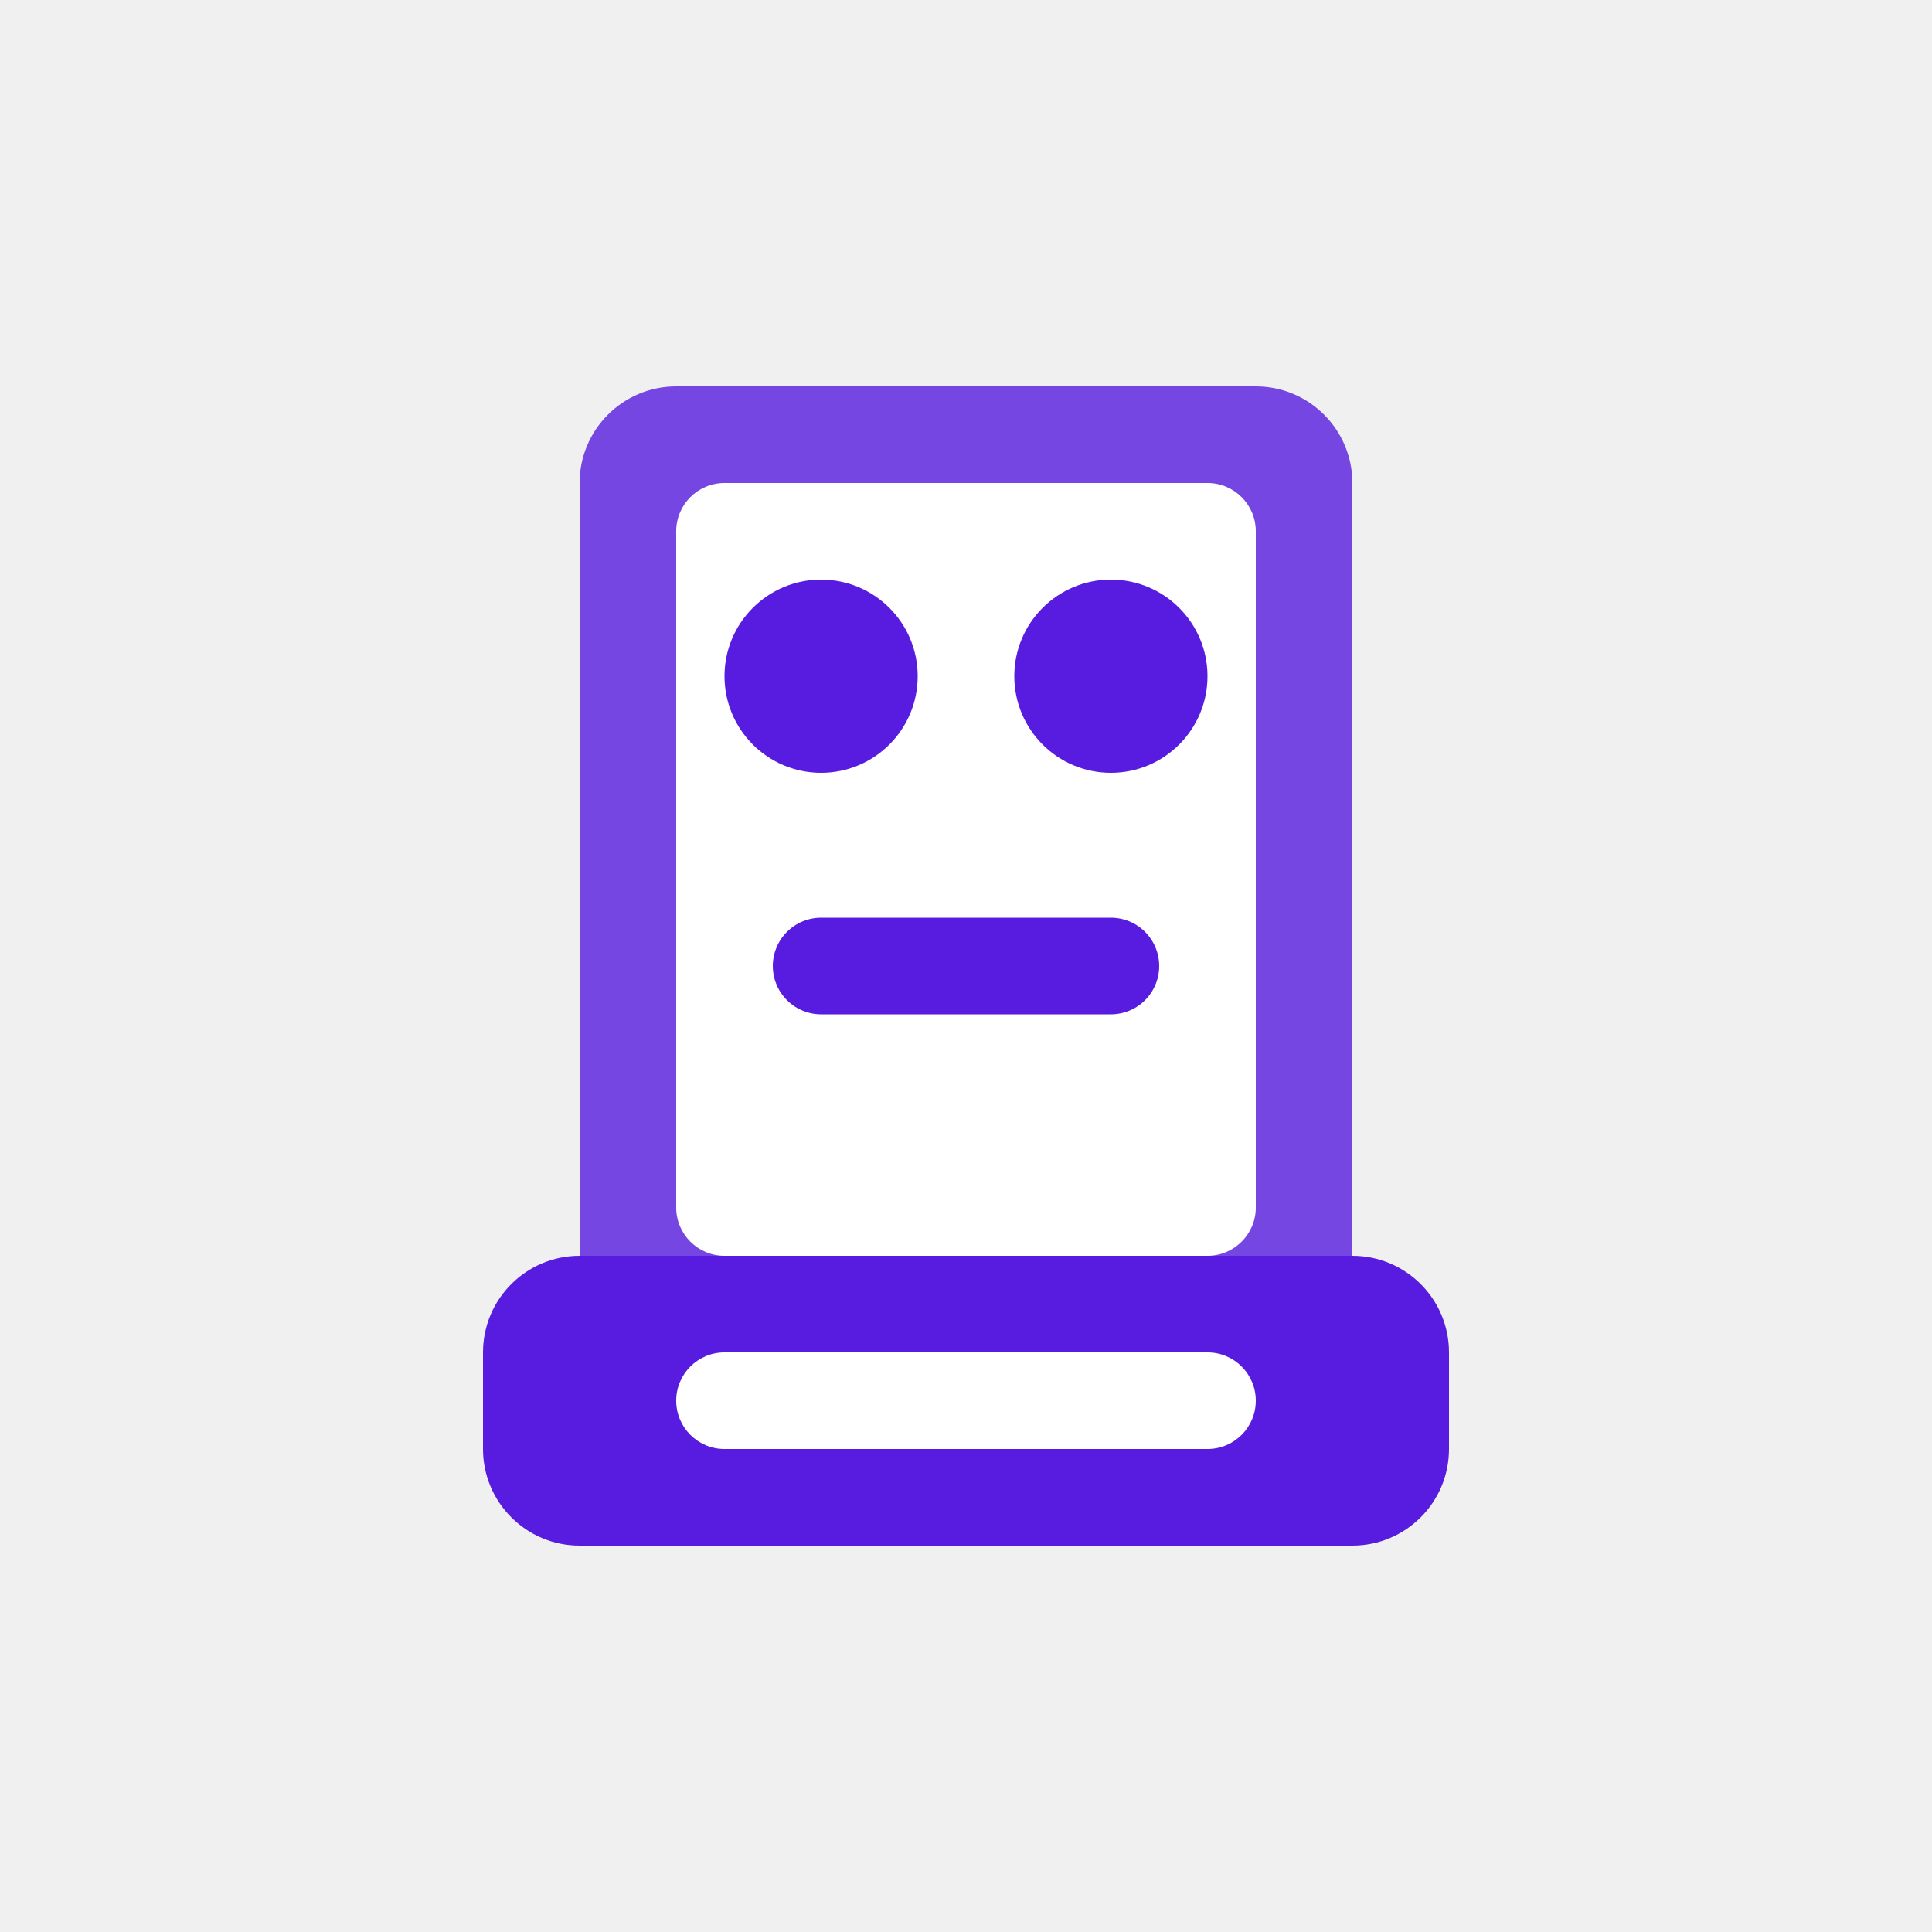
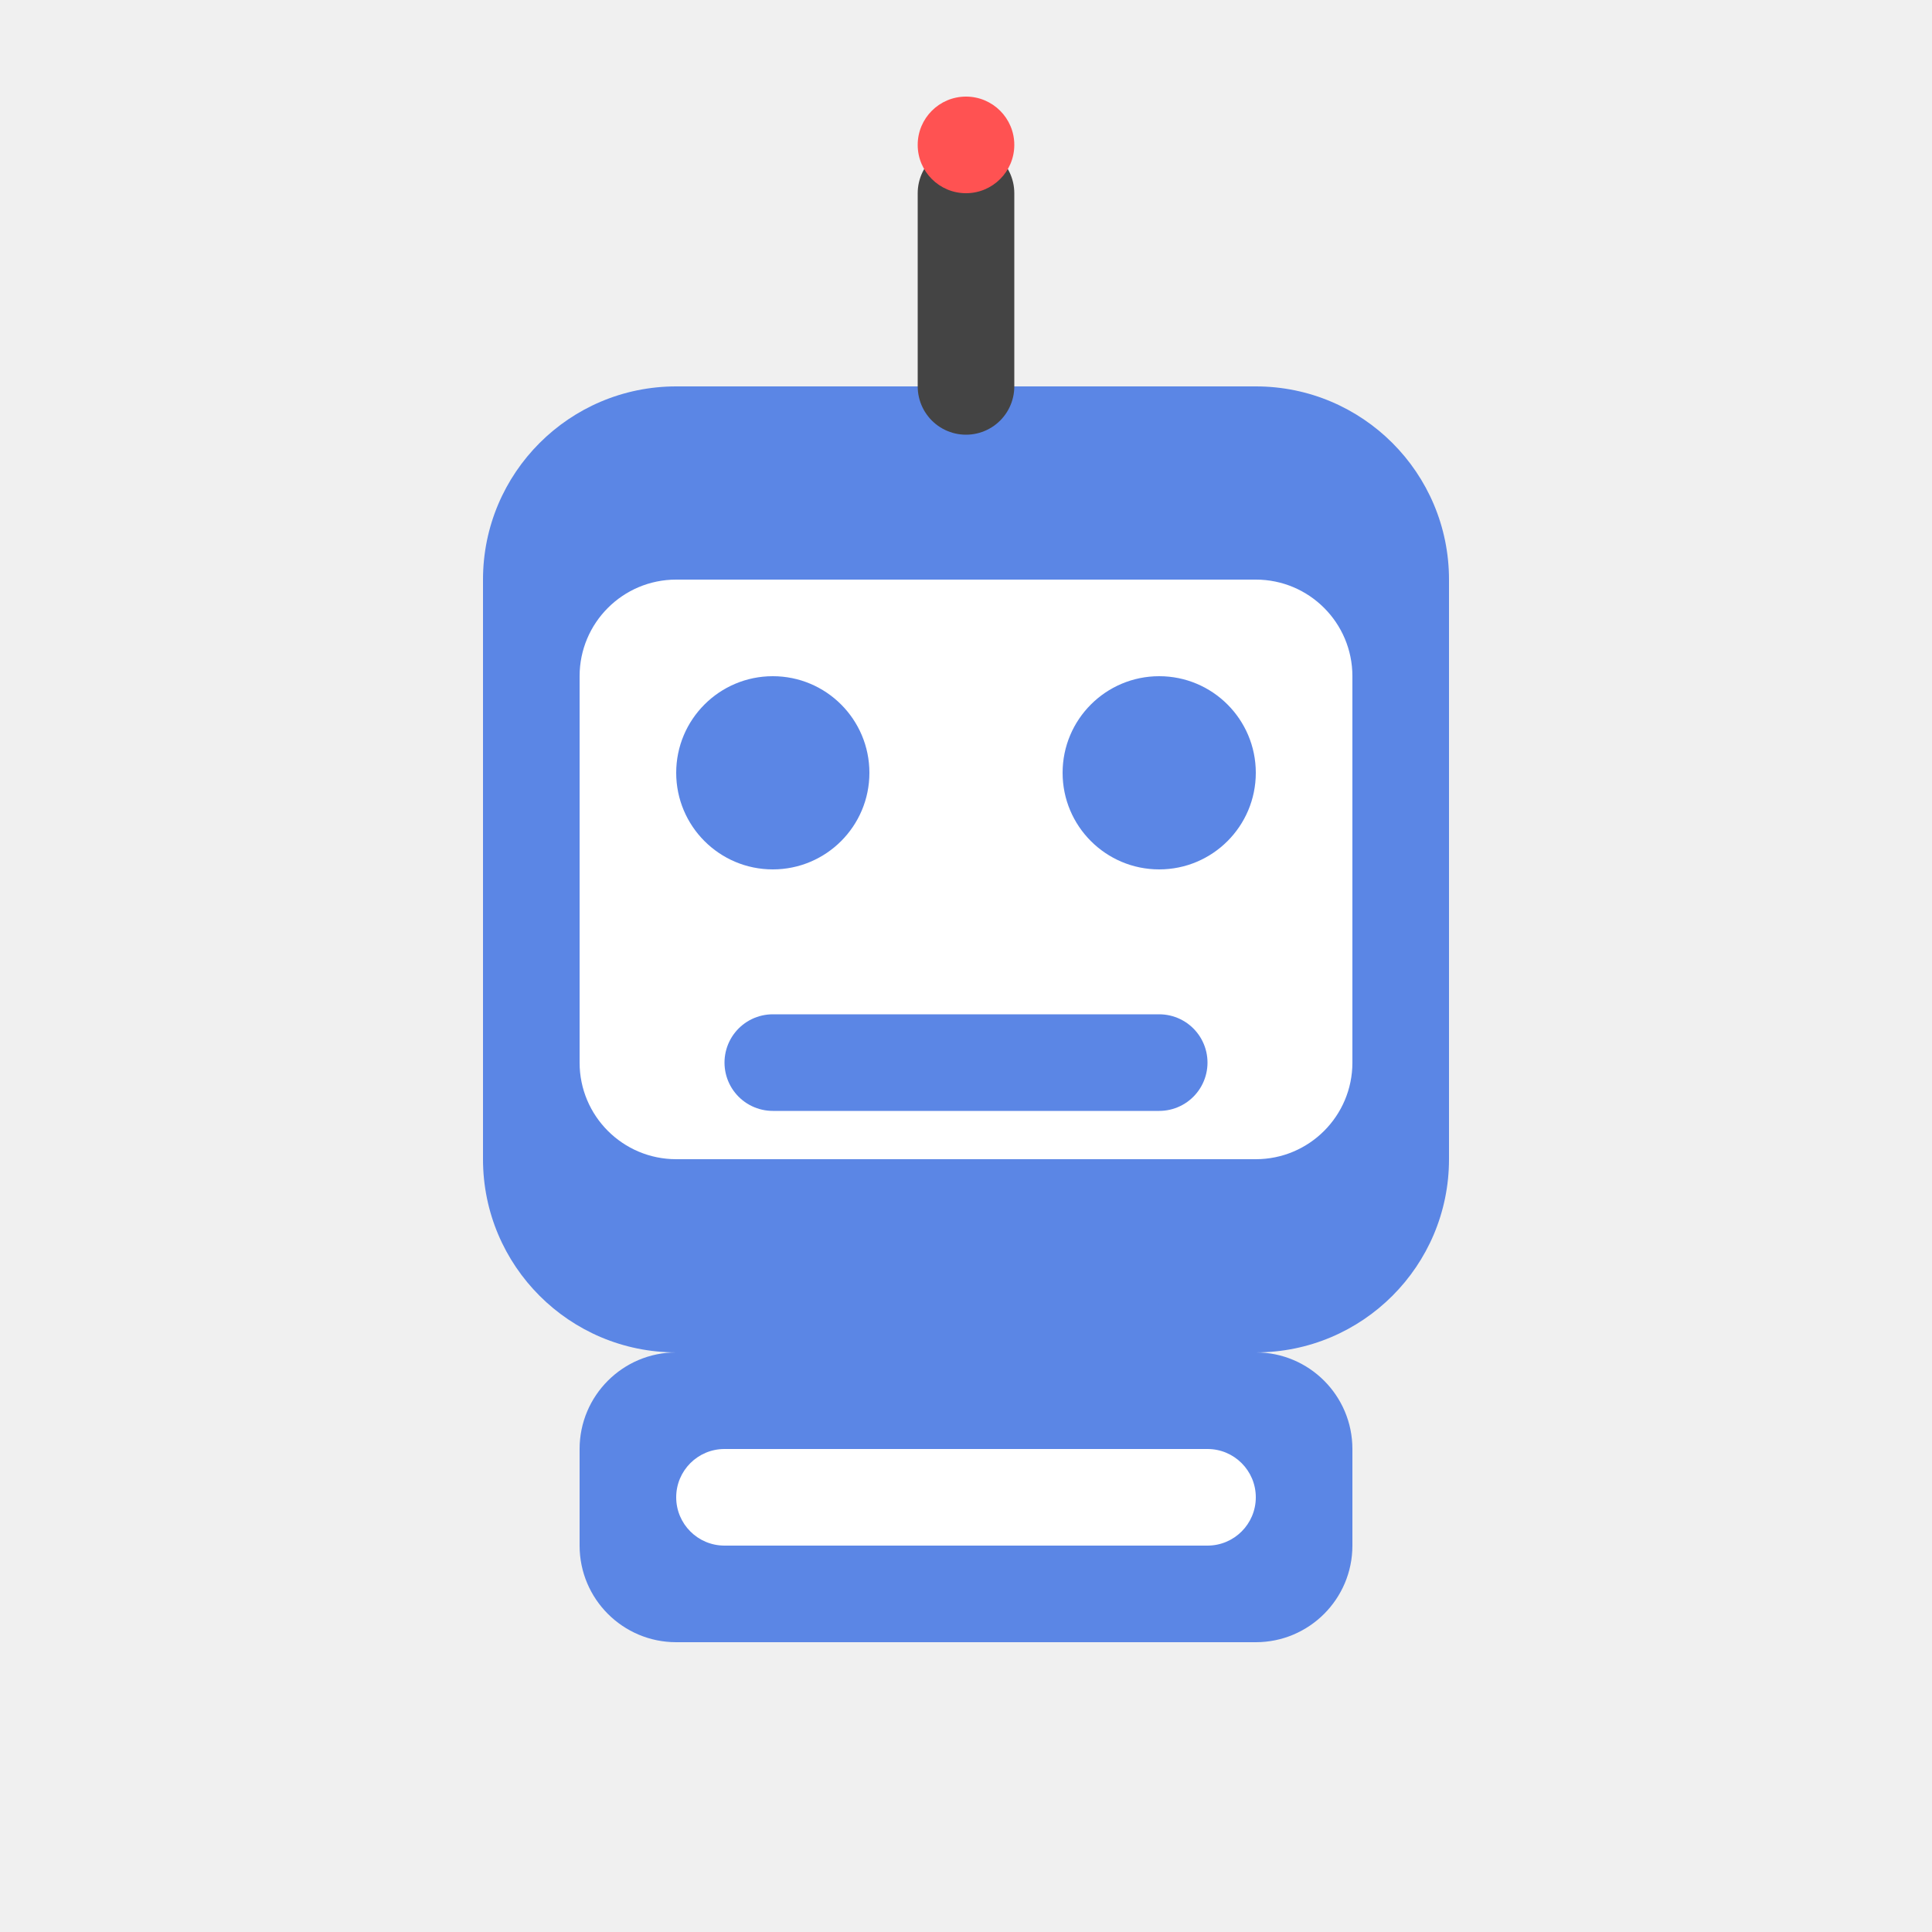
<svg xmlns="http://www.w3.org/2000/svg" width="40" height="40" viewBox="0 0 40 40" fill="none">
-   <rect x="12" y="8" width="16" height="20" rx="2" fill="#571CE0" opacity="0.8" />
-   <rect x="14" y="10" width="12" height="16" rx="1" fill="white" />
-   <circle cx="17" cy="14" r="2" fill="#571CE0" />
-   <circle cx="23" cy="14" r="2" fill="#571CE0" />
-   <path d="M17 20H23" stroke="#571CE0" stroke-width="2" stroke-linecap="round" />
-   <path d="M10 28C10 26.895 10.895 26 12 26H28C29.105 26 30 26.895 30 28V30C30 31.105 29.105 32 28 32H12C10.895 32 10 31.105 10 30V28Z" fill="#571CE0" />
-   <rect x="14" y="28" width="12" height="2" rx="1" fill="white" />
+   <rect x="10" y="8" width="20" height="20" rx="4" fill="#5B86E5" />
+   <rect x="12" y="12" width="16" height="12" rx="2" fill="#FFFFFF" />
+   <circle cx="16" cy="16" r="2" fill="#5B86E5" />
+   <circle cx="24" cy="16" r="2" fill="#5B86E5" />
+   <path d="M16 22H24" stroke="#5B86E5" stroke-width="2" stroke-linecap="round" />
+   <path d="M20 8V4" stroke="#444444" stroke-width="2" stroke-linecap="round" />
+   <circle cx="20" cy="3" r="1" fill="#FF5252" />
+   <rect x="12" y="28" width="16" height="6" rx="2" fill="#5B86E5" />
+   <rect x="14" y="30" width="12" height="2" rx="1" fill="#FFFFFF" />
+   <rect x="16" y="26" width="8" height="2" rx="1" fill="#5B86E5" />
</svg>
